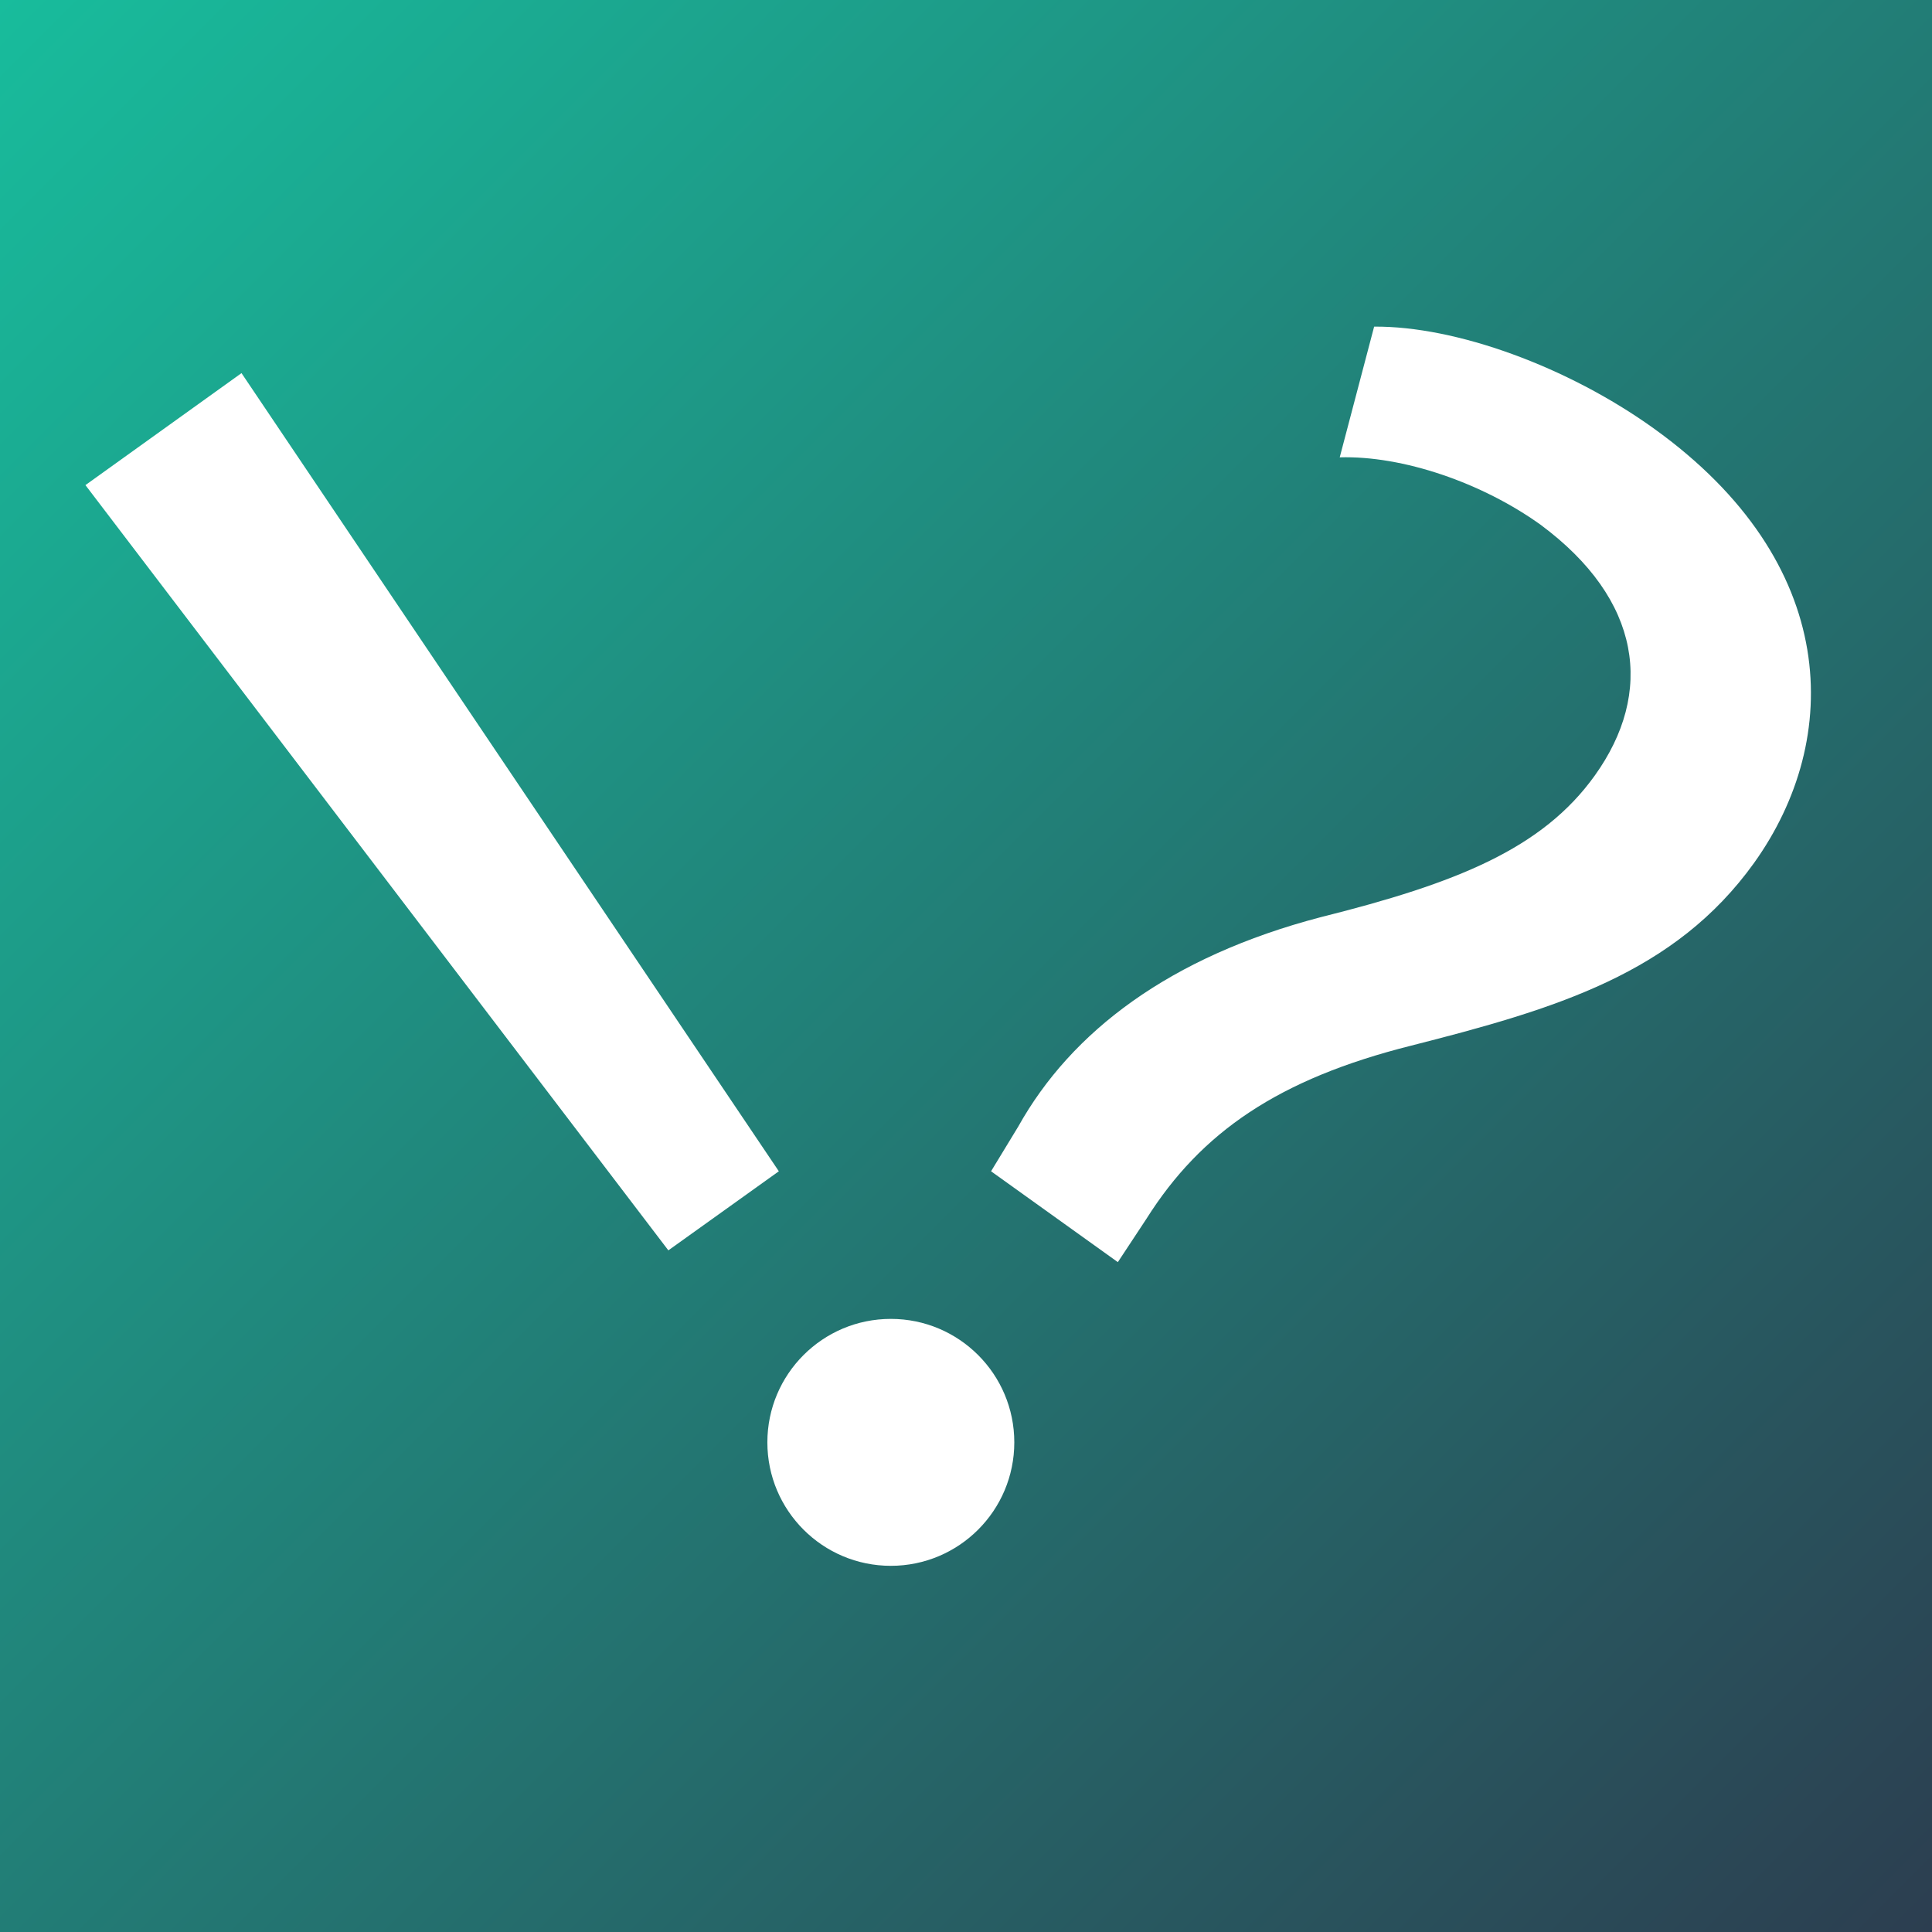
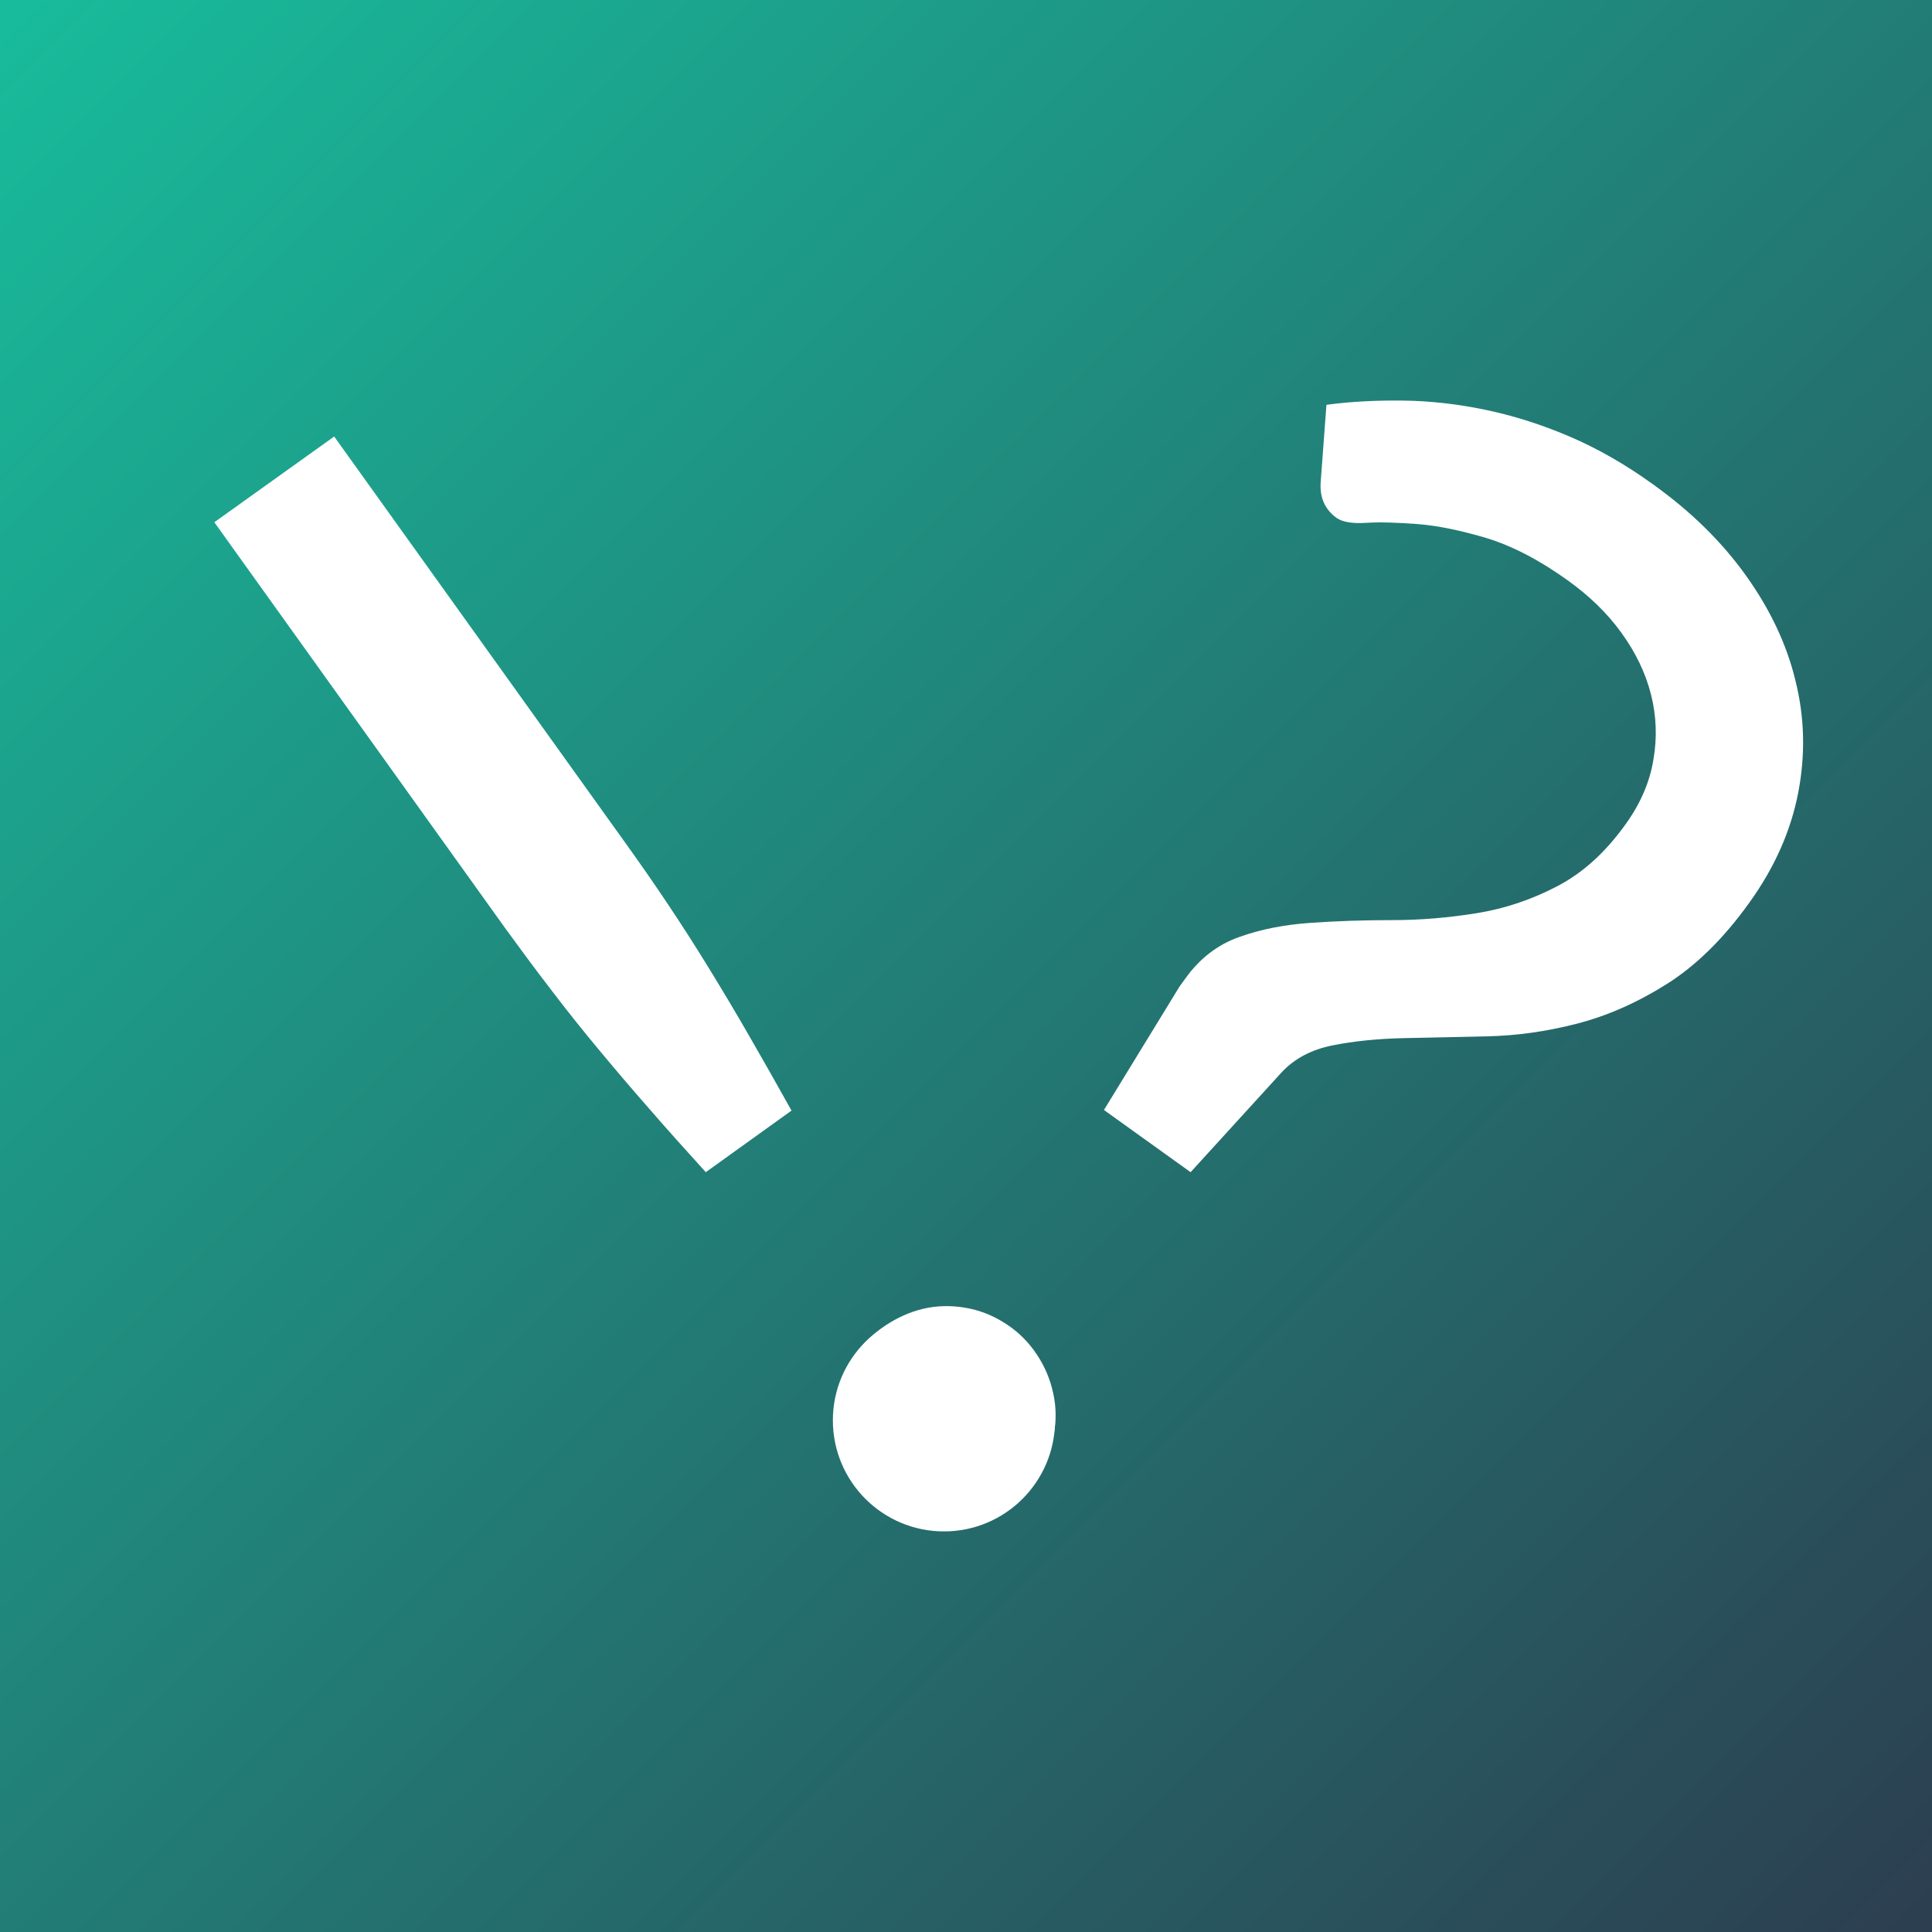
<svg xmlns="http://www.w3.org/2000/svg" version="1.1" id="Layer_1" x="0px" y="0px" viewBox="0 0 640 640" style="enable-background:new 0 0 640 640;" xml:space="preserve">
  <style type="text/css">
	.st0{fill:url(#SVGID_1_);}
- 	.st1{fill:#FFFFFF;}
+ 	.st1{enable-background:new    ;}
+ 	.st2{fill:#FFFFFF;}
</style>
-   <linearGradient id="SVGID_1_" gradientUnits="userSpaceOnUse" x1="-2.155048e-08" y1="2.155048e-08" x2="640" y2="640">
+   <linearGradient id="SVGID_1_" gradientUnits="userSpaceOnUse" x1="0" y1="642" x2="640" y2="2" gradientTransform="matrix(1 0 0 -1 0 642)">
    <stop offset="0" style="stop-color:#18BC9C" />
    <stop offset="1" style="stop-color:#2C3E50" />
  </linearGradient>
  <rect class="st0" width="640" height="640" />
  <g>
-     <circle class="st1" cx="295.1" cy="477.8" r="40.9" />
-     <path class="st1" d="M328.3,388l9-14.8c17.6-31.5,50.2-56.3,100.3-69.4c44.8-11.2,73.3-22.6,90.7-46.9c19.7-27.5,15.6-58.2-18-83.1   c-19.4-13.9-45.6-22.9-66.5-22.3l11.4-43.3c27.1-0.2,64,13.2,92.6,33.7c62,44.5,62.6,102.9,33.3,143.9   c-26.3,36.7-65.7,48.4-113.7,60.6c-43.8,11-69.5,28.6-87.6,57.3l-9.5,14.4L328.3,388z" />
-     <path class="st1" d="M221.4,414.2L28.3,160.7L80,123.6l178,264.4L221.4,414.2z" />
+     <g id="ioFxTEW1z">
+       <g>
+         <g class="st1">
+           <path class="st2" d="M284.2,448.1c2.9-4.1,6.4-7.4,10.5-9.9c4.1-2.5,8.4-4.2,12.8-5c4.5-0.8,9.1-0.7,13.8,0.3      c4.7,1,9.1,3,13.2,5.9c4.1,2.9,7.3,6.5,9.8,10.6c2.5,4.1,4.1,8.5,4.9,13.1c0.8,4.6,0.6,9.2-0.5,13.9c-1.1,4.7-3.1,9-6,13.1      c-3,4.2-6.6,7.6-10.6,10c-4,2.5-8.3,4.1-12.9,4.8c-4.6,0.8-9.2,0.6-13.9-0.5c-4.7-1.1-9-3.1-13.1-6c-4.1-2.9-7.4-6.4-9.9-10.5      c-2.5-4.1-4.1-8.4-4.8-12.9c-0.7-4.5-0.5-9.1,0.5-13.7C279.2,456.7,281.2,452.3,284.2,448.1z M439.4,134.1      c8.1-1.1,16.6-1.5,25.4-1.4c8.8,0.1,17.8,1.1,27,3c9.2,1.9,18.5,4.8,27.9,8.8c9.4,4,18.7,9.3,28.1,16.1      c12.4,8.9,22.6,18.9,30.6,30.1c8,11.2,13.5,22.8,16.4,34.9c3,12.1,3.3,24.4,0.9,36.9c-2.4,12.5-7.7,24.7-16.2,36.5      c-8.5,11.9-17.7,20.9-27.4,27c-9.7,6.1-19.6,10.5-29.7,13.1c-10.1,2.6-20,4-29.9,4.2c-9.9,0.2-19.1,0.4-27.7,0.6      c-8.6,0.2-16.4,1-23.4,2.4c-7,1.4-12.7,4.4-17,9.1l-30,32.9l-28.7-20.6l25.1-41l1.9-2.6c4.7-6.6,10.7-11.2,17.8-13.7      c7.2-2.6,15.1-4.1,23.7-4.7c8.6-0.6,17.6-0.9,27-0.9c9.4,0,18.7-0.8,28-2.3c9.3-1.5,18.2-4.5,26.6-8.9      c8.5-4.4,16.1-11.3,22.8-20.7c4.8-6.7,7.9-13.8,9.1-21.2c1.3-7.4,1-14.6-0.8-21.7c-1.8-7.1-5.1-13.9-9.8-20.4      c-4.7-6.5-10.6-12.2-17.7-17.3c-9.6-6.9-18.6-11.5-27.1-14.1c-8.5-2.5-16.1-4.1-22.8-4.6c-6.7-0.5-12.4-0.7-17-0.4      c-4.6,0.3-7.8-0.3-9.7-1.6c-3.9-2.8-5.7-6.8-5.3-12L439.4,134.1z" />
+         </g>
+       </g>
+     </g>
+     <g id="iEjdJlgrt">
+       <g>
+         <g class="st1">
+           <path class="st2" d="M110.7,144.6L207,279c5.1,7.1,9.9,14,14.5,20.9c4.6,6.9,9.1,13.9,13.5,21.1c4.4,7.2,8.8,14.5,13.2,22.2      c4.4,7.6,9.1,15.9,14,24.7l-28.4,20.4c-6.8-7.5-13.1-14.5-18.9-21.2c-5.8-6.6-11.4-13.2-16.8-19.7c-5.4-6.5-10.6-13-15.6-19.6      c-5.1-6.6-10.1-13.4-15.2-20.4L71,173L110.7,144.6z M283.7,491.3c-2.9-4.1-4.9-8.4-6-13.1c-1.1-4.7-1.3-9.3-0.6-13.8      c0.7-4.5,2.3-8.8,4.7-13c2.5-4.1,5.8-7.7,9.8-10.6c4.1-2.9,8.5-4.9,13.2-5.9c4.7-1,9.4-1.1,14-0.4c4.6,0.8,8.9,2.4,13,4.9      c4.1,2.5,7.6,5.8,10.5,9.9c3,4.2,5.1,8.6,6.1,13.2c1,4.6,1.2,9.2,0.4,13.7c-0.8,4.6-2.4,8.9-4.9,13c-2.5,4.1-5.8,7.6-9.9,10.5      c-4.1,2.9-8.5,4.9-13.1,6c-4.7,1.1-9.3,1.2-13.8,0.4c-4.5-0.8-8.7-2.4-12.8-4.9C290.2,498.9,286.7,495.5,283.7,491.3z" />
+         </g>
+       </g>
+     </g>
+     <circle class="st2" cx="312.7" cy="470.5" r="36.8" />
  </g>
</svg>
